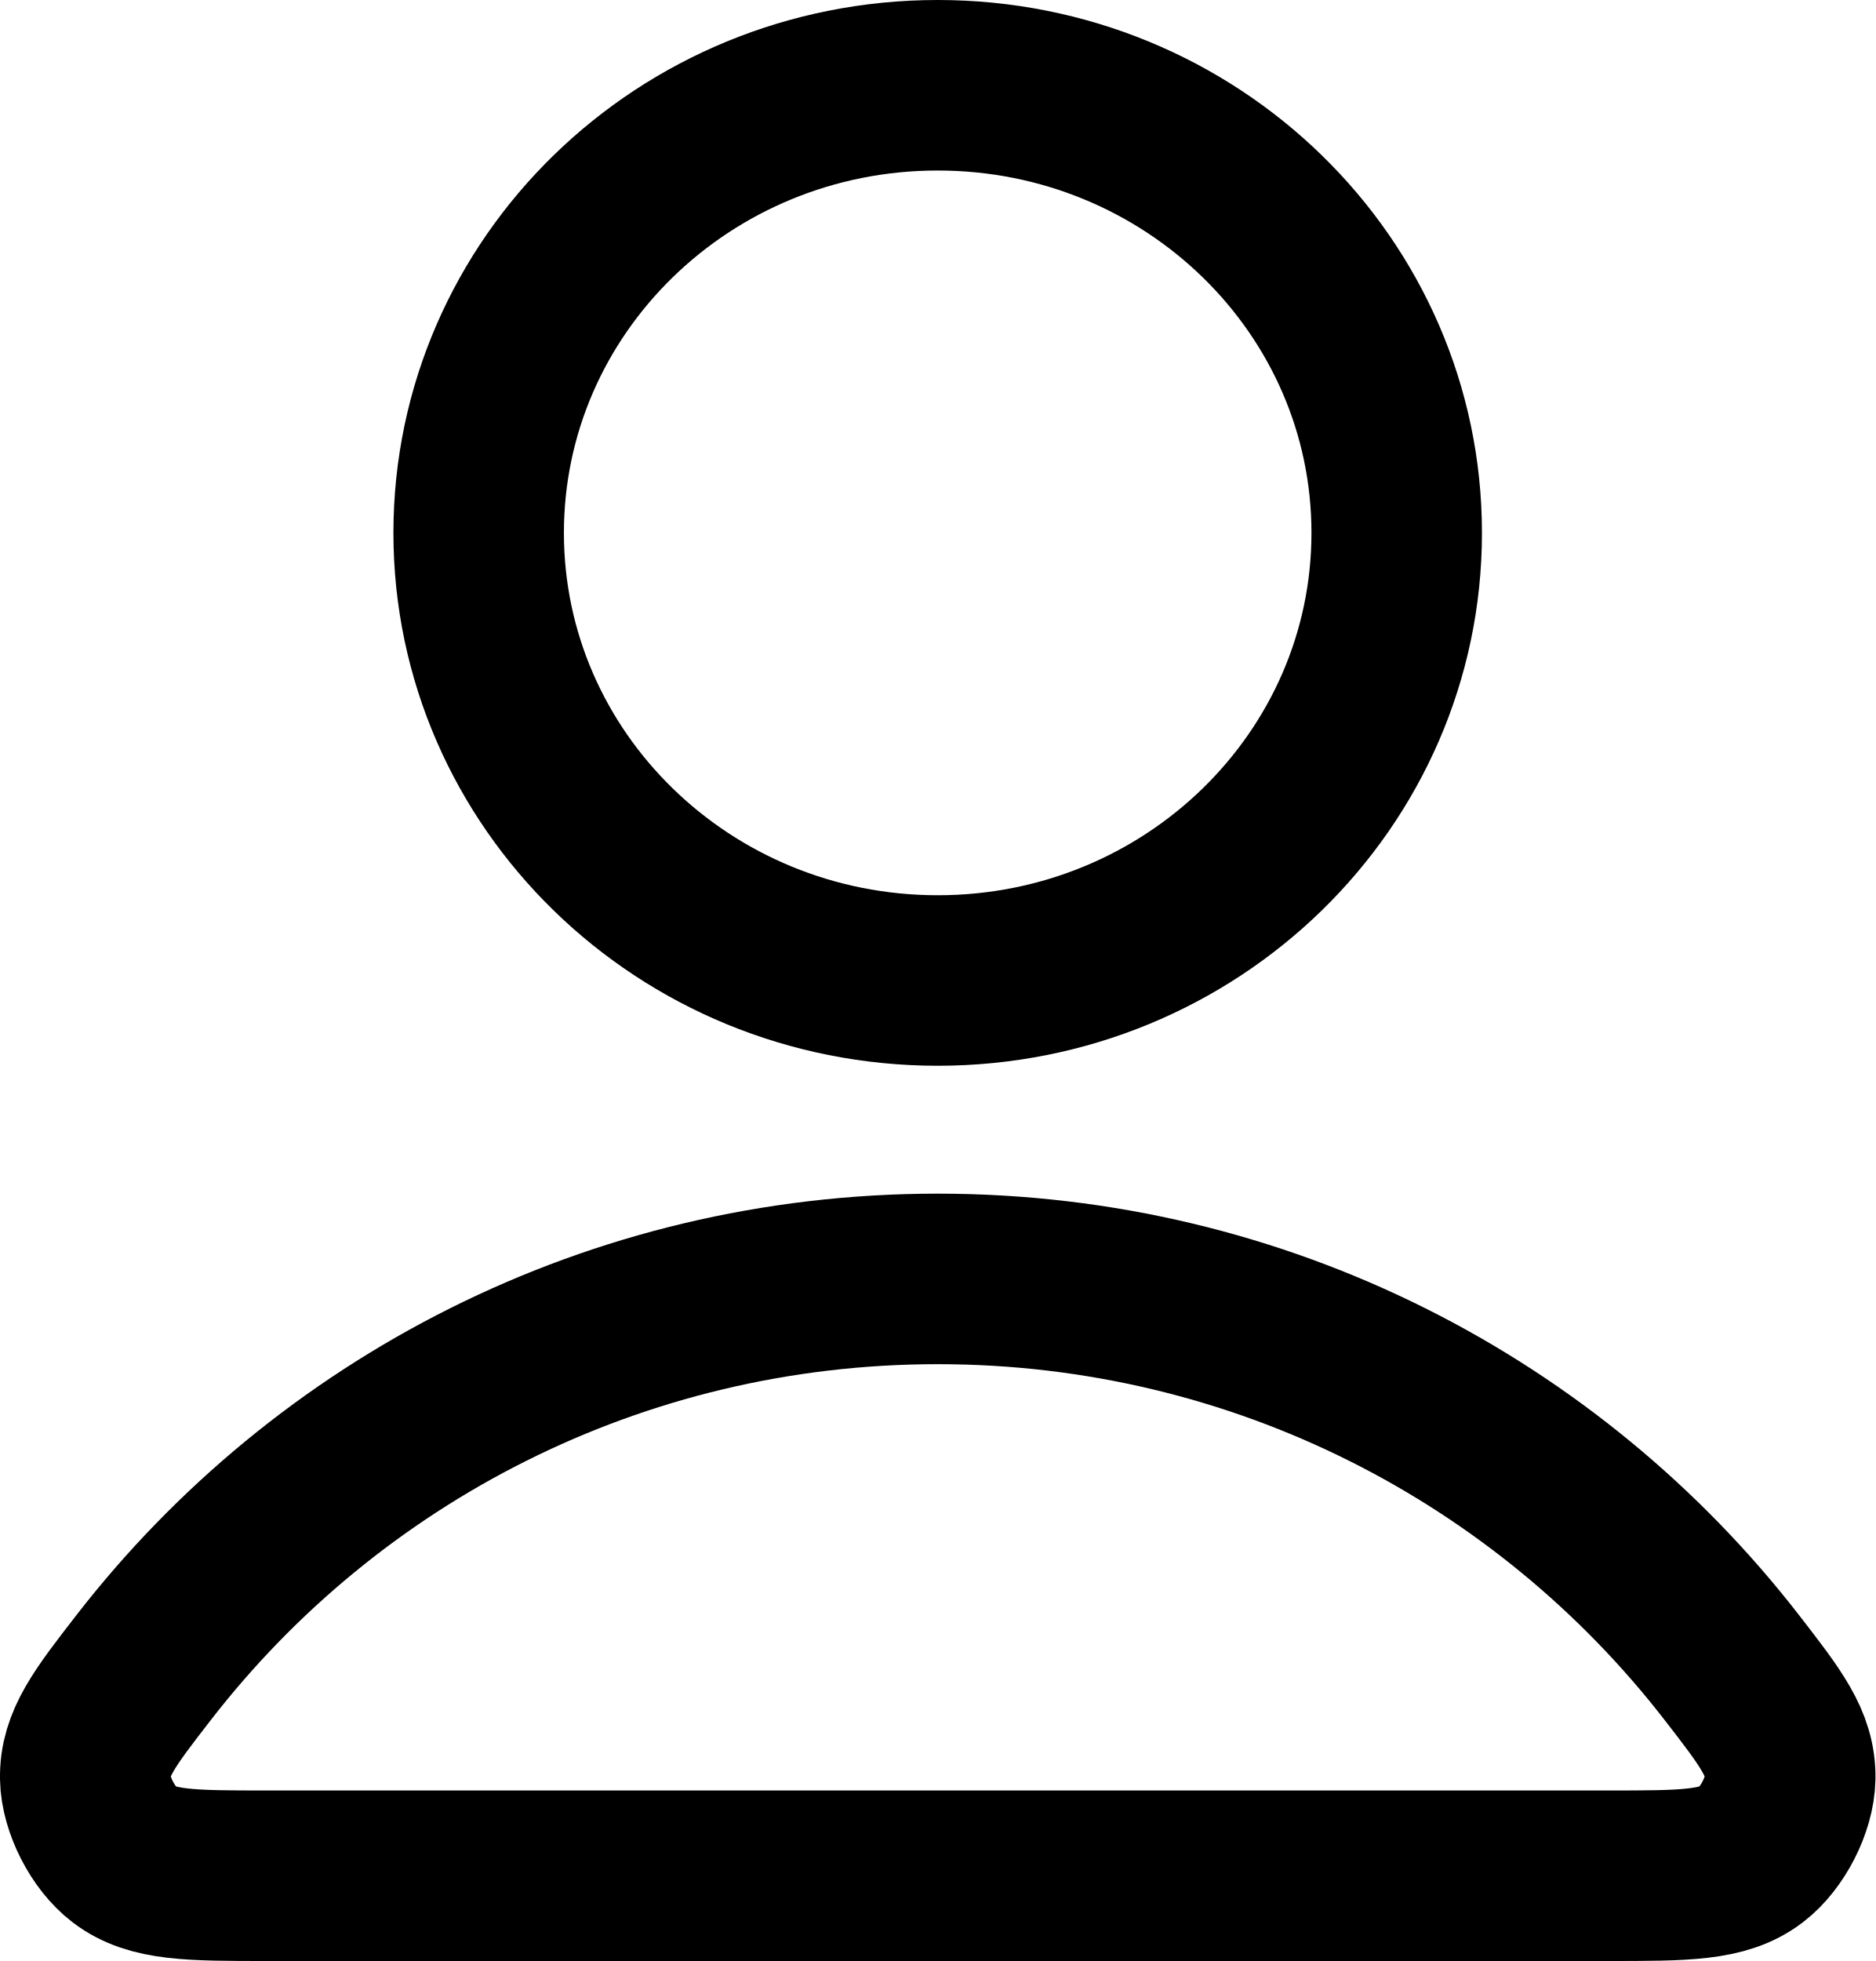
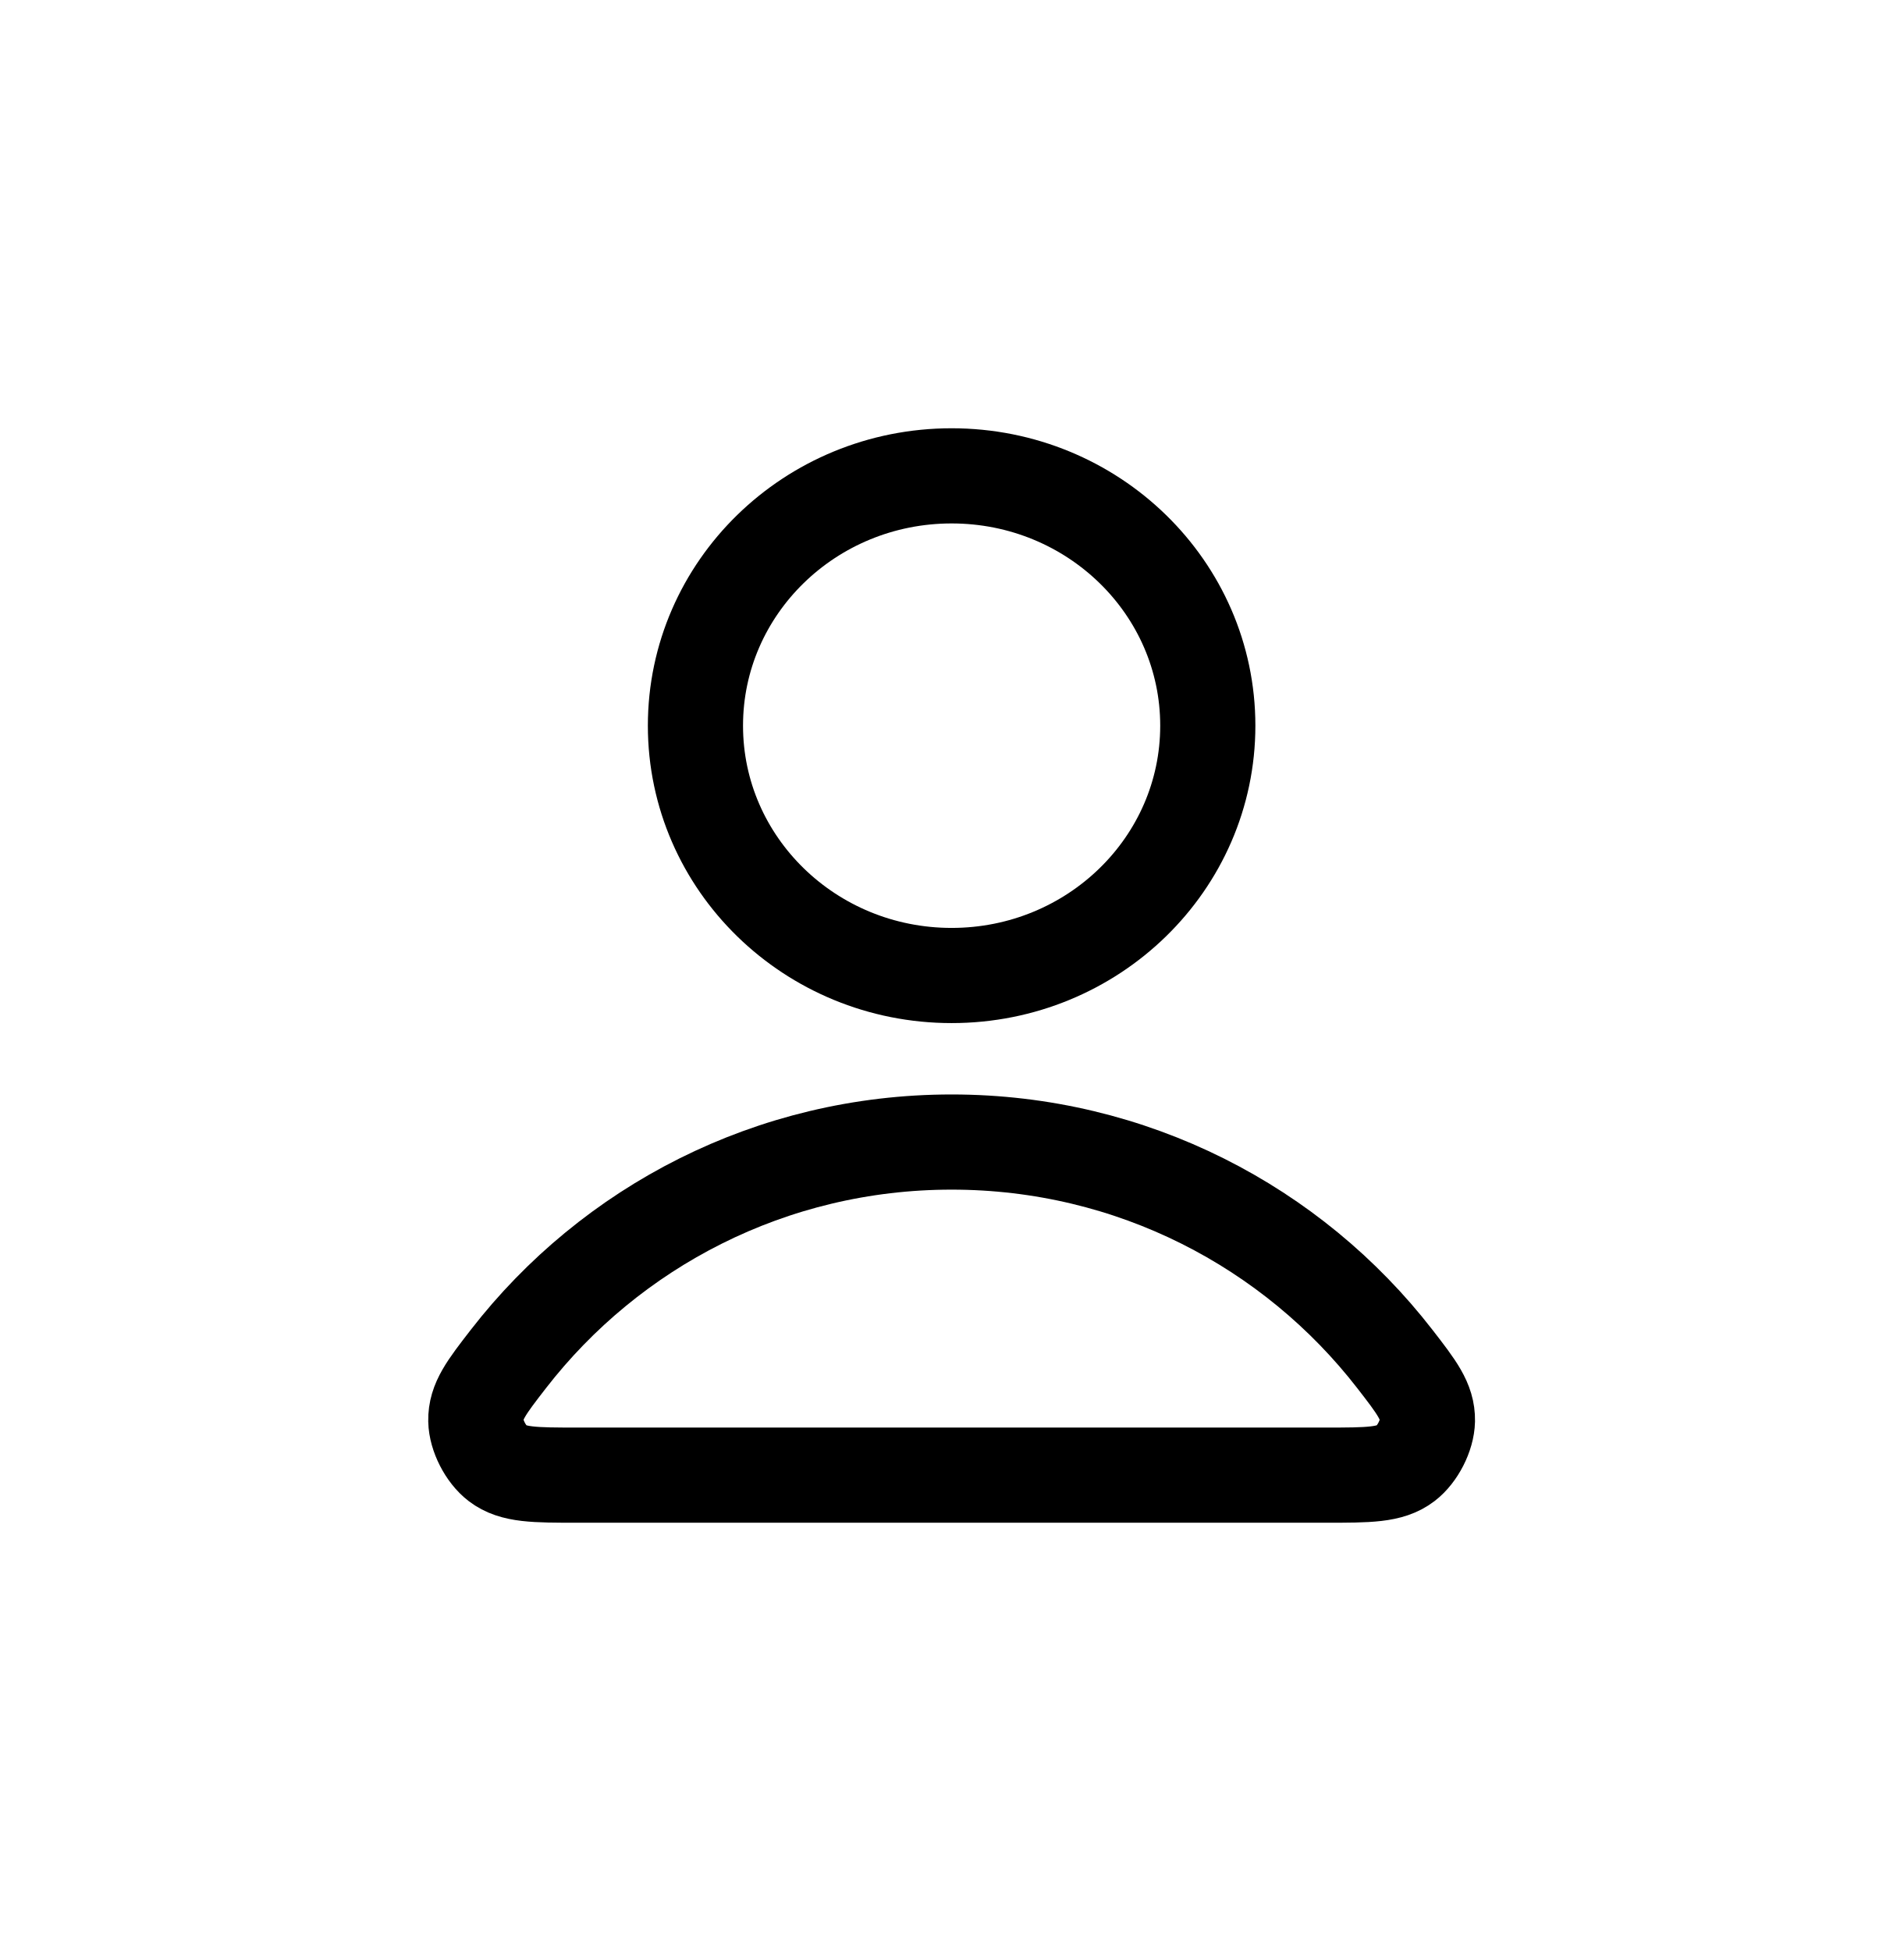
- <svg xmlns="http://www.w3.org/2000/svg" preserveAspectRatio="none" overflow="visible" style="display: block;" width="22" height="23" viewBox="0 0 22 23" fill="none">
-   <path id="Icon" d="M1.686 19.557C3.834 16.786 7.207 15 11 15C14.793 15 18.166 16.786 20.314 19.557C20.776 20.153 21.007 20.452 21 20.855C20.994 21.166 20.793 21.559 20.542 21.751C20.217 22 19.766 22 18.865 22H3.135C2.234 22 1.783 22 1.458 21.751C1.207 21.559 1.006 21.166 1 20.855C0.993 20.452 1.224 20.153 1.686 19.557ZM16.384 6.25C16.384 9.149 13.974 11.5 11 11.5C8.026 11.5 5.615 9.149 5.615 6.25C5.615 3.35 8.026 1 11 1C13.974 1 16.384 3.35 16.384 6.25Z" stroke-width="2" stroke-linecap="round" stroke-linejoin="round" stroke="black" />
+ <svg xmlns="http://www.w3.org/2000/svg" preserveAspectRatio="none" overflow="visible" style="display: block;" width="40" height="41" viewBox="0 0 40 41" fill="none">
+   <g id="Frame 2117905714">
+     <path id="Icon" d="M10.686 28.557C12.834 25.786 16.207 24 20 24C23.793 24 27.166 25.786 29.314 28.557C29.776 29.153 30.007 29.452 30 29.855C29.994 30.166 29.793 30.559 29.542 30.751C29.217 31 28.766 31 27.865 31H12.135C11.234 31 10.783 31 10.458 30.751C10.207 30.559 10.006 30.166 10 29.855C9.993 29.452 10.224 29.153 10.686 28.557ZM25.384 15.25C25.384 18.149 22.974 20.5 20 20.5C17.026 20.5 14.616 18.149 14.616 15.25C14.616 12.351 17.026 10 20 10C22.974 10 25.384 12.351 25.384 15.25Z" stroke-width="2" stroke-linecap="round" stroke-linejoin="round" stroke="black" />
+   </g>
</svg>
